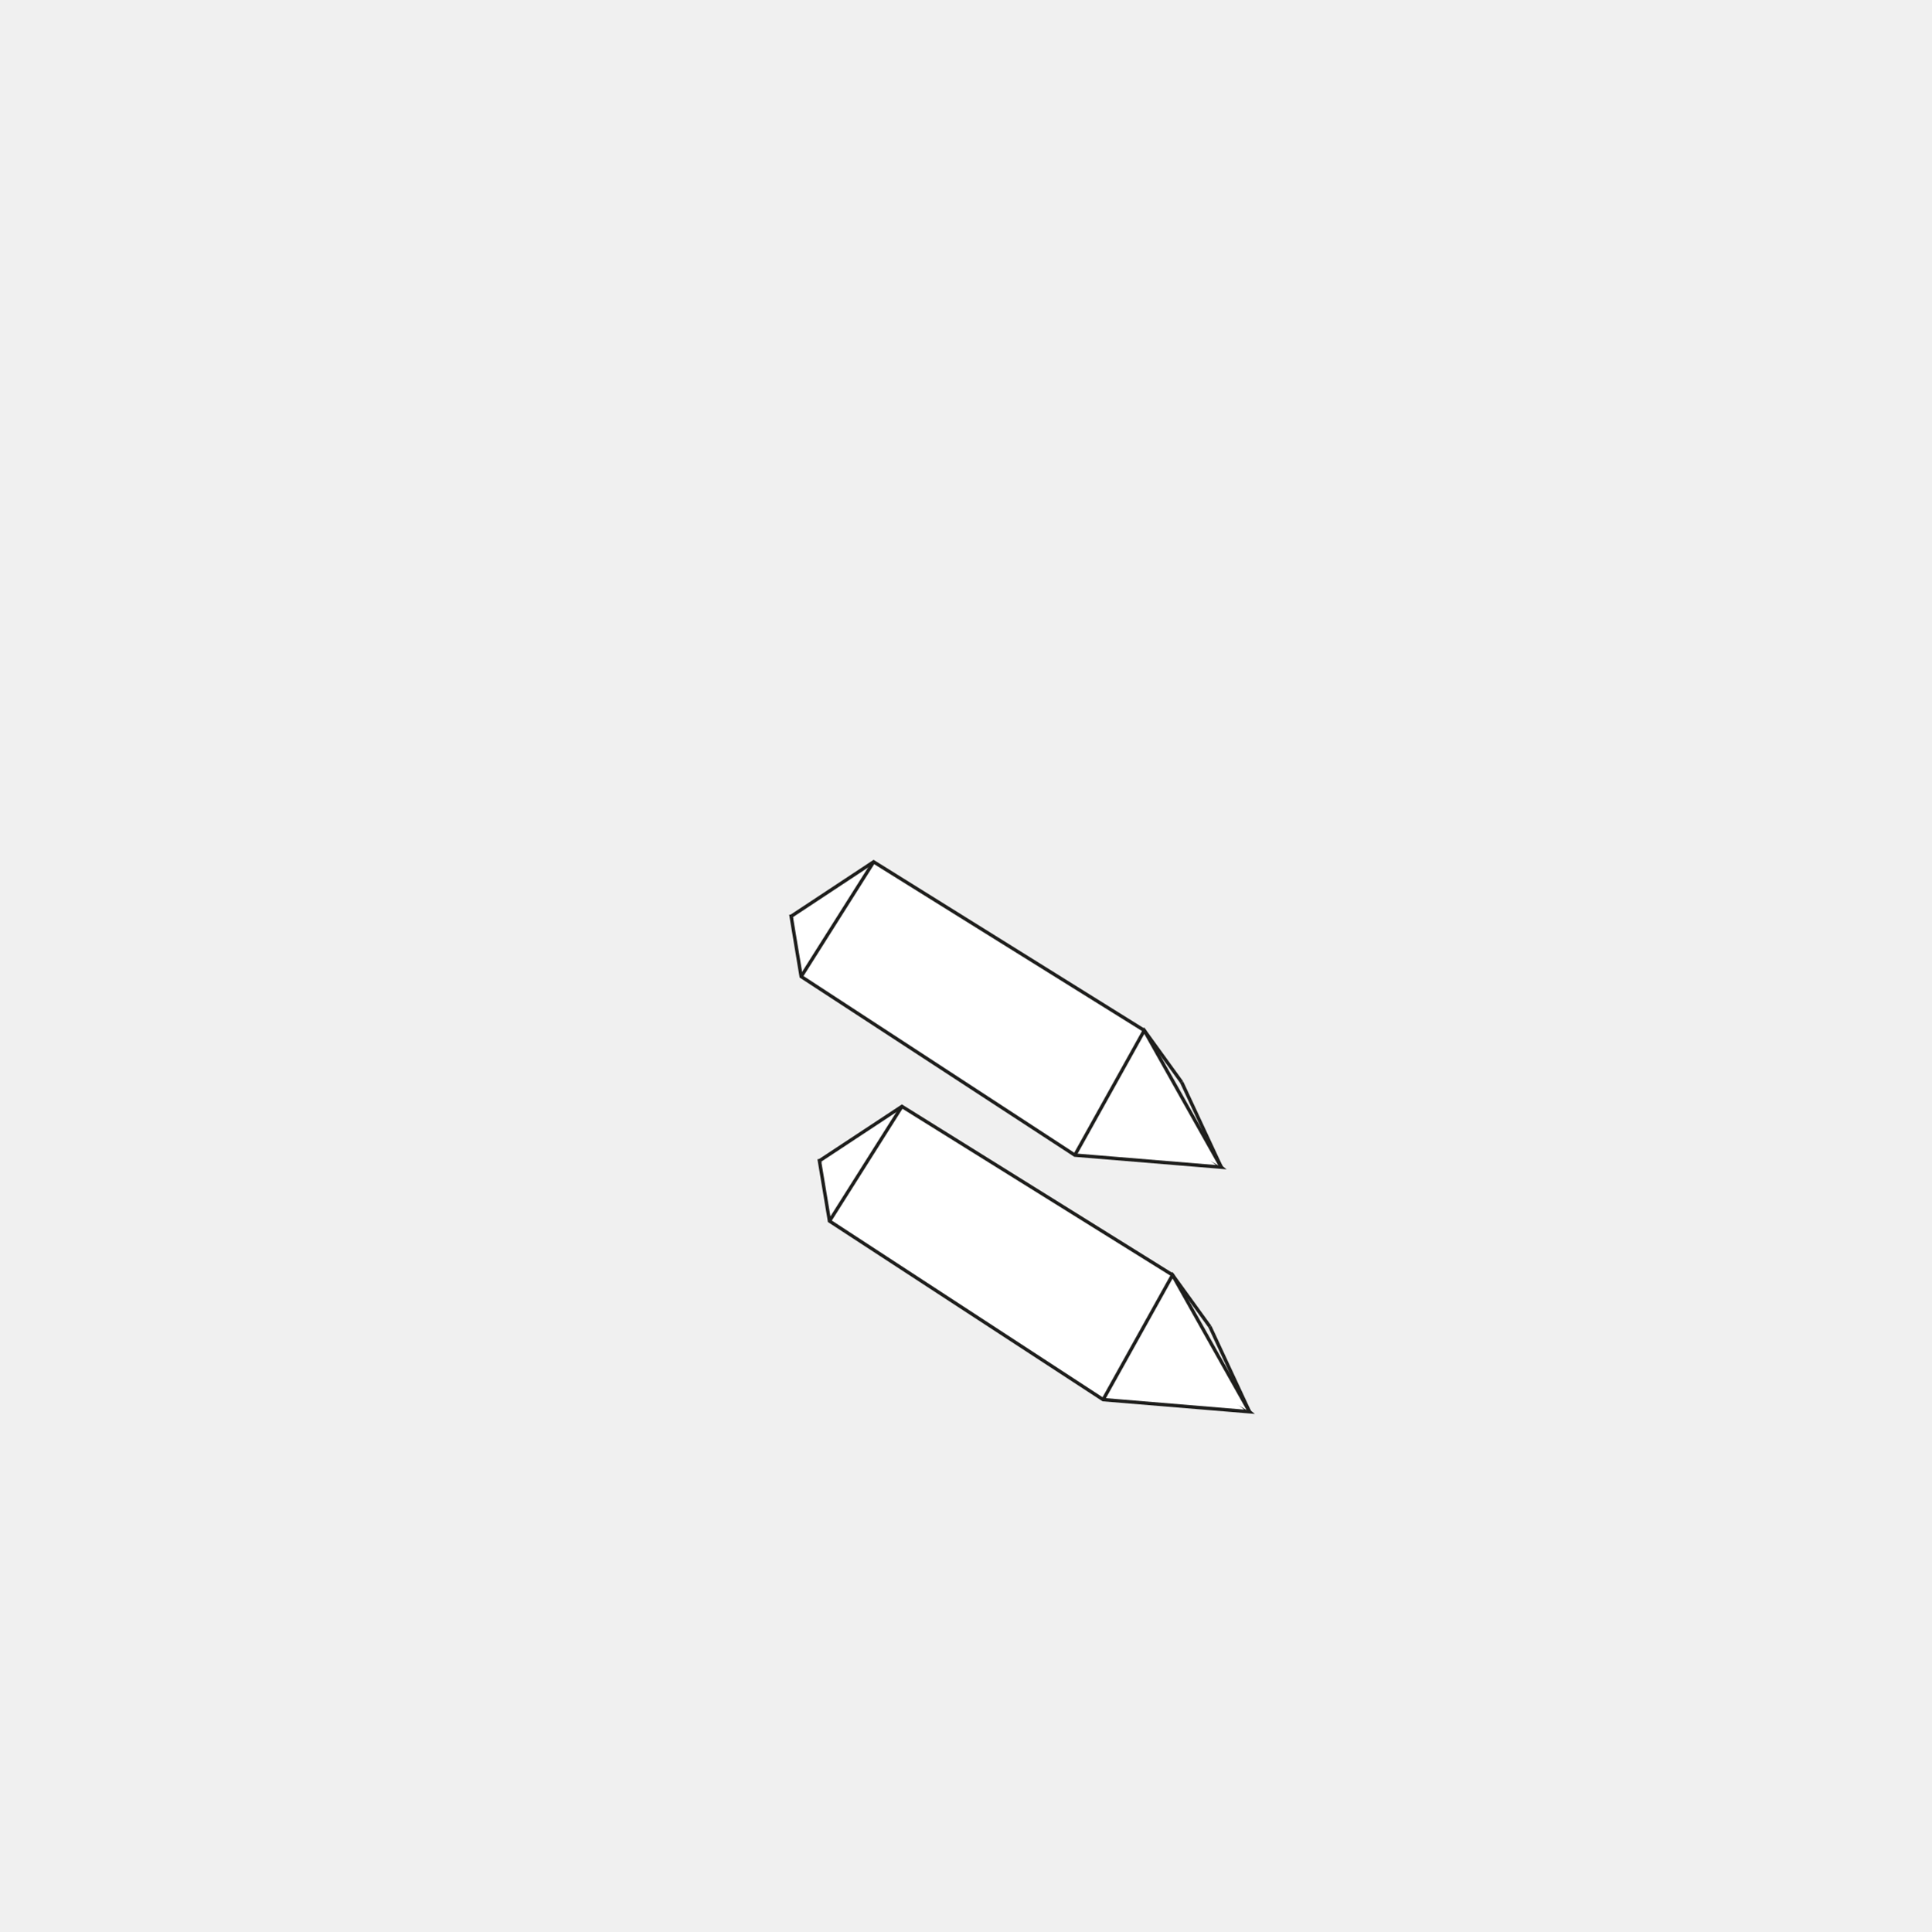
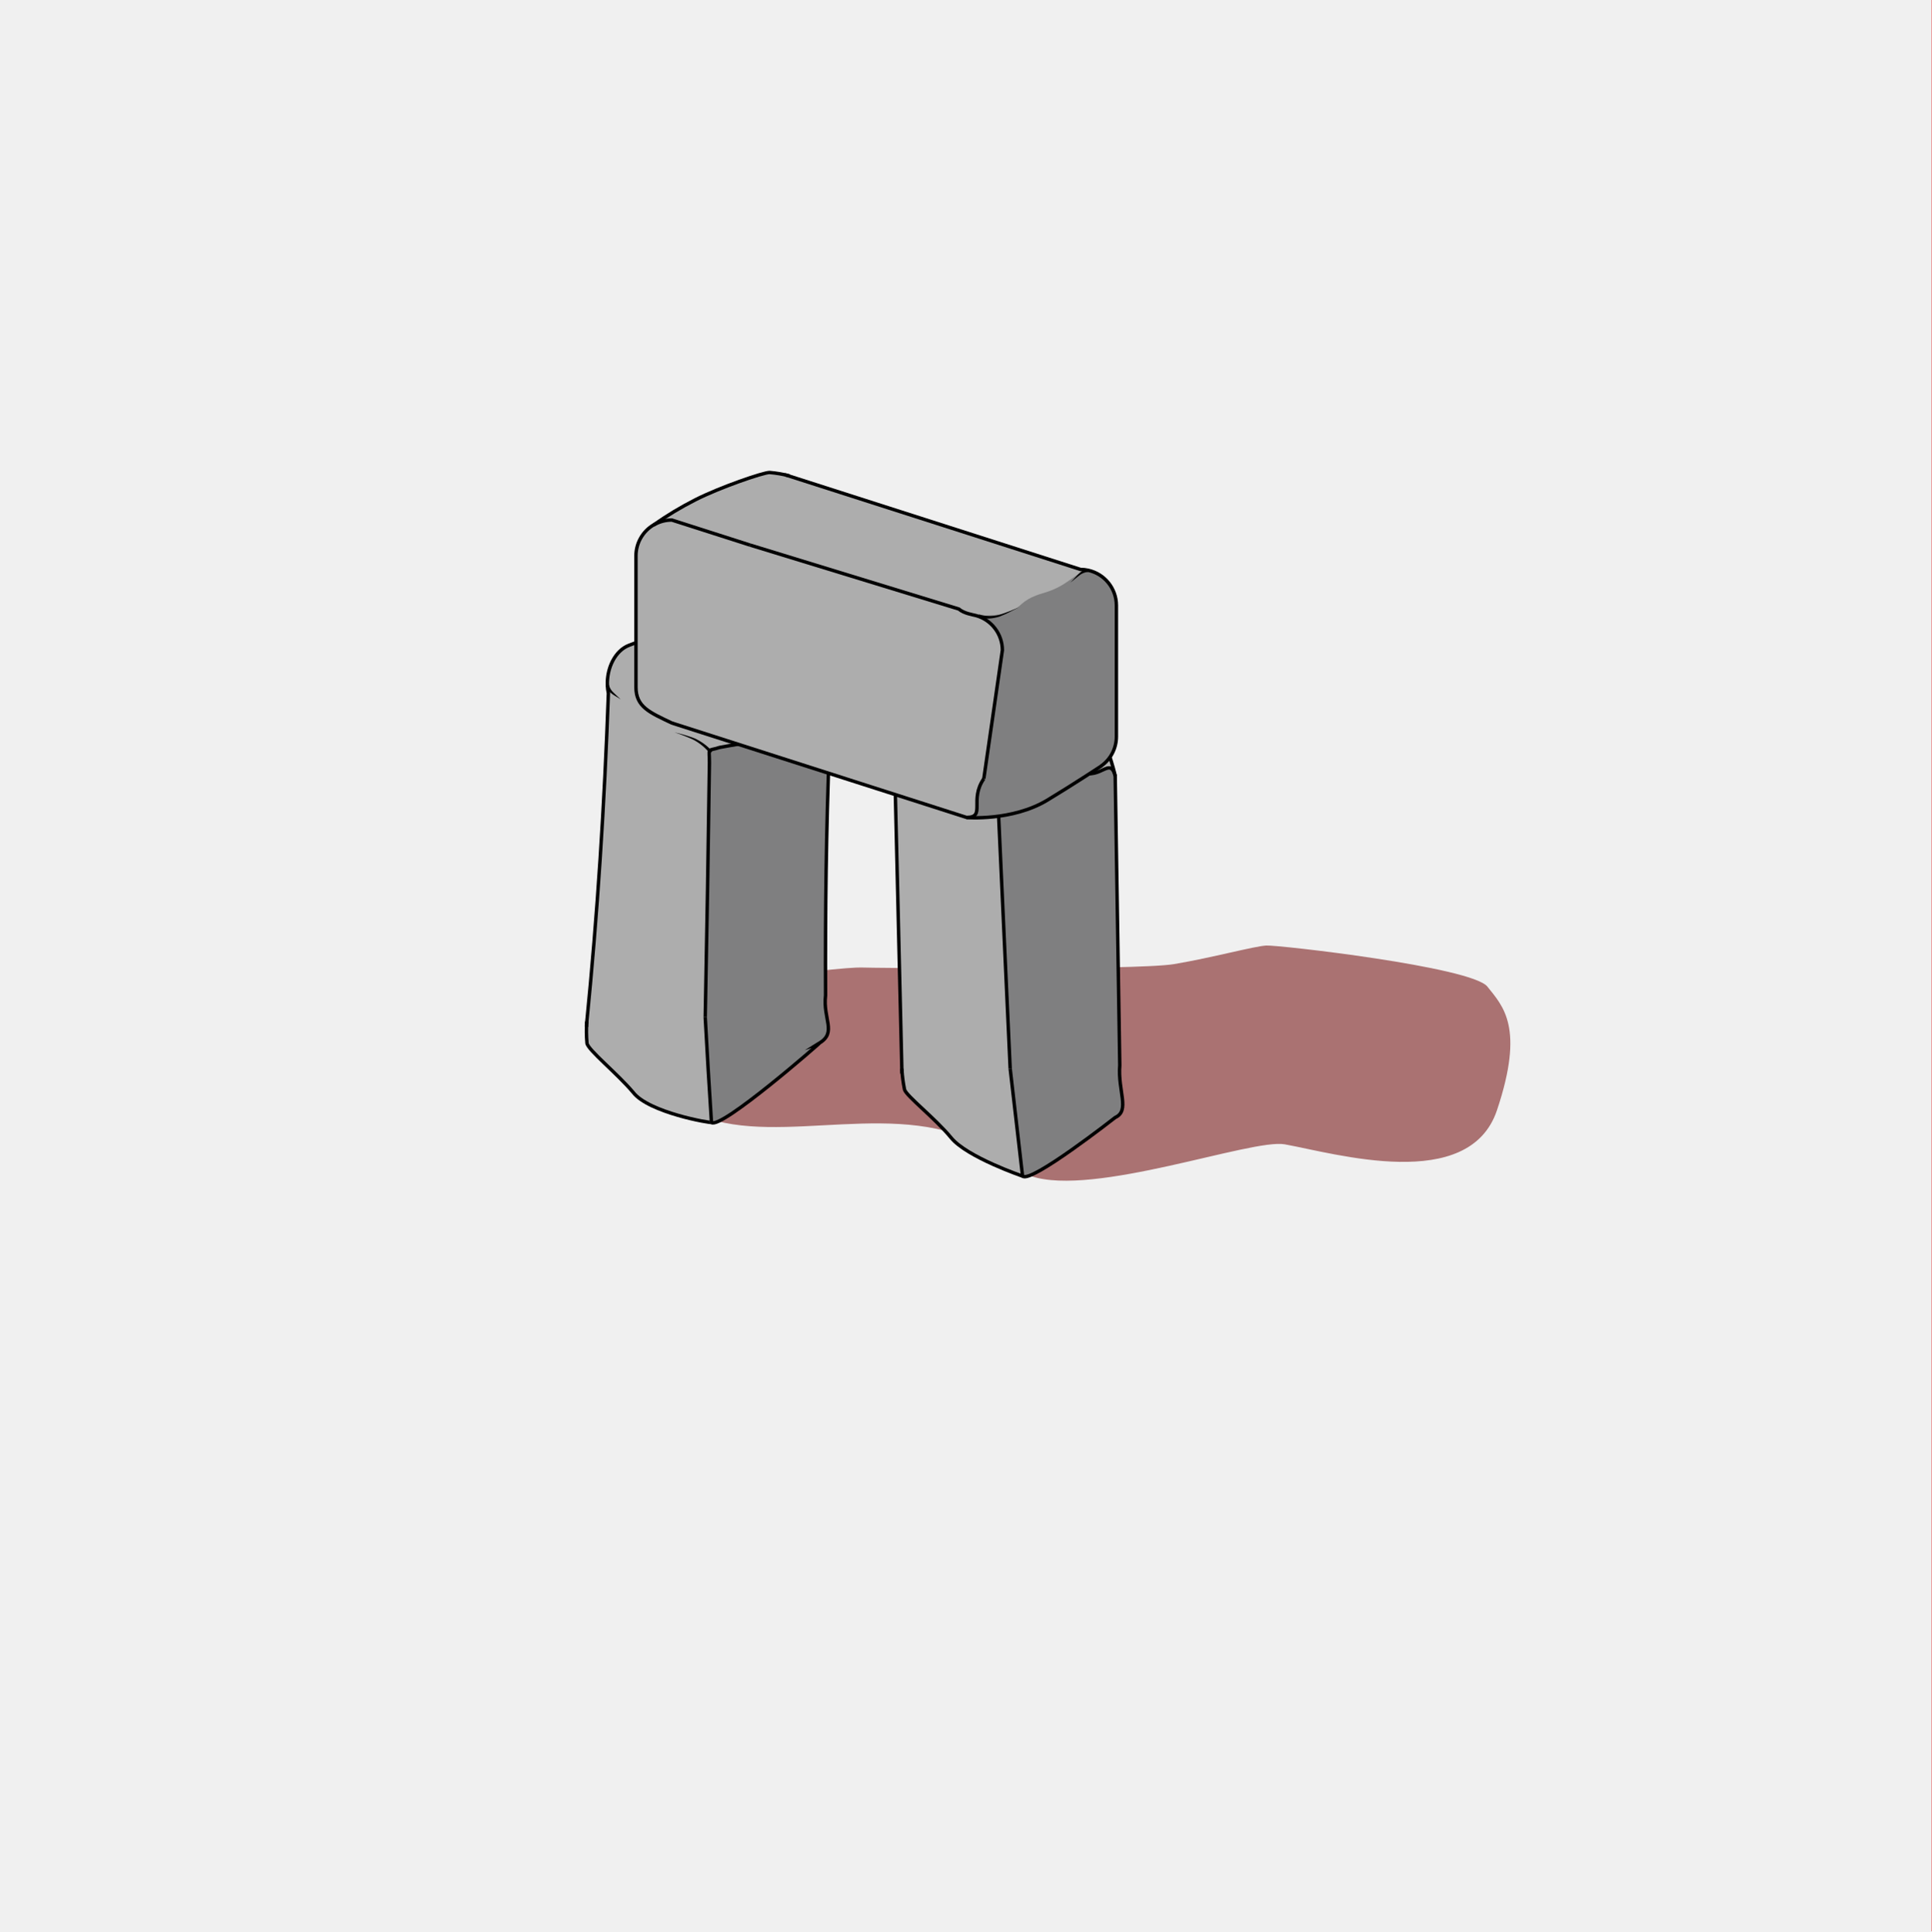
- <svg xmlns="http://www.w3.org/2000/svg" id="Foreground" viewBox="0 0 566.93 566.93">
+ <svg xmlns="http://www.w3.org/2000/svg" viewBox="0 0 566.93 566.93">
  <defs>
-     <style>.cls-1{fill:#fff;}.cls-1,.cls-2{stroke:#1e1e1c;stroke-miterlimit:10;}.cls-2{fill:none;}</style>
+     <style>.cls-1{fill:#eb9899;}.cls-2{fill:#aa7272;}.cls-3{fill:#adadad;}.cls-4{fill:#7f7f80;}.cls-5{fill:none;stroke:#000;stroke-miterlimit:10;}</style>
  </defs>
-   <g id="Q">
-     <polygon class="cls-1" points="235.19 286.67 315.53 339.1 358.51 342.64 265.19 267 232.25 268.99 235.19 286.67" />
-     <polyline class="cls-1" points="232.25 268.99 256.46 253 335.92 302.5 358.51 342.64" />
-     <line class="cls-2" x1="235.19" y1="286.67" x2="256.47" y2="253.01" />
-     <polyline class="cls-2" points="315.53 339.1 335.92 302.5 346.89 317.69" />
-     <line class="cls-2" x1="346.89" y1="317.69" x2="358.51" y2="342.65" />
-     <polygon class="cls-1" points="243.5 358.45 323.84 410.88 366.81 414.44 273.5 338.8 240.55 340.77 243.5 358.45" />
-     <polyline class="cls-1" points="240.55 340.77 264.77 324.8 344.22 374.29 366.81 414.44" />
-     <line class="cls-2" x1="243.5" y1="358.46" x2="264.77" y2="324.8" />
-     <polyline class="cls-2" points="323.84 410.88 344.22 374.29 355.2 389.48" />
-     <line class="cls-2" x1="355.2" y1="389.48" x2="366.81" y2="414.44" />
+   <g id="_5" data-name="5">
+     <g id="Back">
+       <rect class="cls-1" x="566.93" width="566.93" height="566.93" />
+     </g>
+   </g>
+   <g id="_6" data-name="6">
+     <g id="Fore">
+       <path class="cls-2" d="M205.72,327.57c23.55,9.39,59-6,84.49,9.76,6.72,4.16-1.16,3.32,12.46,7.93,18.34,6.21,64.82-11.09,74.49-9.33,14.9,2.7,54.12,14.35,62.29-10s1.79-30.51-2.81-36.3-61.33-12.25-64.9-12.06-15.83,3.56-27.07,5.45-90.37,1.13-91.91,1-24.07,1.4-26.08,5S205.72,327.57,205.72,327.57Z" />
+       <path class="cls-3" d="M299.92,345.26S283.64,339.71,279,334s-13.19-12.29-13.7-14.17a43.4,43.4,0,0,1-.79-6.11l.11,1.48-.09-.31-2.23-94.69a12.65,12.65,0,0,1-.42-2.26c-.51-5,1.77-10,5.63-11.76L297,192.77a7,7,0,0,1,7.75,1.35l-.06,0s6.68,6.46,12.08,12.17c7.53,8,10.32,21.51,10.32,21.51" />
+       <path class="cls-4" d="M329.05,312.75l-1.35-85c-1.57-5.69-4.08,1.07-10.07-1l-21.5,6.7c-1.92.87-2.64.85-2.85,1.31l.45.45-.45-.45c-.2.42,0,1.24.15,3.54l3.45,75.46,3.62,31.52c2.25,2.41,27.2-17.19,27.2-17.19C332.14,326.05,328.42,320.31,329.05,312.75Z" />
+       <path class="cls-5" d="M317.3,226.73c6,2.11,8.5-4.65,10.08,1l1.34,85c-.62,7.56,3.09,13.3-1.34,15.32,0,0-25,19.6-27.2,17.19l-3.63-31.52" />
+       <path class="cls-5" d="M317.3,226.73l-21.5,6.7c-3.69,1.68-2.95,0-2.7,4.85l3.45,75.46" />
+       <path class="cls-5" d="M264.86,315.22c0-.1-.06-.21-.09-.31l-2.24-94.69a13.58,13.58,0,0,1-.41-2.26c-.51-5,1.77-10,5.62-11.76l29.54-13.43a7,7,0,0,1,7.76,1.35" />
+       <path class="cls-5" d="M327.38,227.77s-2.79-13.56-10.32-21.51c-5.41-5.71-12.08-12.17-12.08-12.17" />
+       <path d="M293,235.53a13.71,13.71,0,0,0-4.75-3.52,39.19,39.19,0,0,0-5.83-1.73h0a39.54,39.54,0,0,1,6,1.26,14.53,14.53,0,0,1,5.28,3.3Z" />
+       <path d="M262.59,217.81A4.29,4.29,0,0,0,264,220c.35.32.73.61,1.11.91a5.81,5.81,0,0,1,1.09,1,6.3,6.3,0,0,0-1.22-.74c-.43-.23-.86-.45-1.28-.72a5.1,5.1,0,0,1-2.1-2.27Z" />
+       <path class="cls-5" d="M300.18,345.26s-16.29-5.55-20.95-11.24-13.18-12.29-13.7-14.17a45,45,0,0,1-.79-6.11" />
+       <path class="cls-3" d="M208.56,329.54c-.05.28-18.43-2.88-23-8.86-4.66-5.55-13.23-12.46-13.53-14.44a42.57,42.57,0,0,1-.07-6.34l-.06,1.53a1.65,1.65,0,0,1-.06-.32c3.28-32.66,5.33-65.21,6.46-97.59a13.12,13.12,0,0,1-.28-2.33c-.22-5.15,2.32-10.22,6.3-11.76a168.84,168.84,0,0,1,30.52-8.91c2.8-.51,5.66.89,7.76,3.31l-.06,0s6.33,7.87,11.43,14.43c7.09,9.22,9.21,21.11,9.22,21.11" />
+       <path class="cls-4" d="M242.71,292.12c-.13-24.69.17-48.9,1.11-72.66-1.31-5.14-4.19,0-10.14-3a214.17,214.17,0,0,0-22.08,3c-2,.63-2.72.55-3,1,.14.16.29.31.43.48-.14-.17-.29-.32-.43-.48-.22.39,0,1.22,0,3.48q-.51,37.12-1.21,74.59.88,15.54,1.86,30.93C212,331.5,241.33,305.89,241,306,246,302.89,241.9,299,242.71,292.12Z" />
+       <path class="cls-5" d="M233.35,216.42c5.94,3,8.83-2.18,10.13,3-.94,23.81-1.24,48.07-1.13,72.81-.81,6.84,3.32,10.79-1.69,13.91.3-.11-29,25.47-31.8,23.38q-1-15.4-1.84-31" />
+       <path class="cls-5" d="M233.35,216.42a214.8,214.8,0,0,0-22.09,3c-3.82,1.24-3-.26-3,4.46q-.5,37.17-1.23,74.66" />
+       <path class="cls-5" d="M172.21,301.44c0-.11,0-.21-.06-.32,3.26-32.67,5.31-65.21,6.44-97.59a14.13,14.13,0,0,1-.29-2.33c-.21-5.15,2.33-10.22,6.31-11.75a167.83,167.83,0,0,1,30.52-8.86c2.8-.51,5.66.89,7.76,3.31" />
+       <path class="cls-5" d="M243.48,219.39s-2.13-11.88-9.22-21.09c-5.1-6.57-11.43-14.44-11.43-14.44" />
+       <path d="M208.42,221.22a15.21,15.21,0,0,0-4.75-4A42.93,42.93,0,0,0,198,215h0a41.08,41.08,0,0,1,5.83,1.72,15.46,15.46,0,0,1,5.23,3.82Z" />
+       <path d="M178.75,201.05a4.48,4.48,0,0,0,1.38,2.3c.33.34.69.65,1.05,1a5.9,5.9,0,0,1,1,1,6,6,0,0,0-1.16-.79c-.4-.24-.8-.47-1.19-.75a5,5,0,0,1-2-2.45Z" />
+       <path class="cls-5" d="M208.86,329.49c-.05.28-18.43-2.85-23-8.82-4.67-5.55-13.25-12.44-13.55-14.42a42.56,42.56,0,0,1-.07-6.34" />
+       <path class="cls-3" d="M191.88,154.09a99.9,99.9,0,0,1,12.29-7.39c7.06-3.59,19.83-8,21.74-8a33.48,33.48,0,0,1,5.85,1l-1.38-.34h.31l86.51,27.72a10.11,10.11,0,0,1,2.21.24,10.57,10.57,0,0,1,8.32,10.3v38.57a10.54,10.54,0,0,1-4.42,8.56l.06-.06s-8.58,5.67-16,10.12c-10.28,6.19-23.68,5.08-23.68,5.08" />
+       <path class="cls-4" d="M283.73,180.71c-18.24-.48-8.6-.65-9.49,3.61-.6,2.84-.32,29.4-.06,46.71l9.55,8.93s13.4,1.11,23.68-5.08c7.38-4.45,16-10.12,16-10.12l-.06.06a10.54,10.54,0,0,0,4.42-8.56V177.69a10.57,10.57,0,0,0-8.32-10.3c-.18,0-.37-.06-.55-.09-4.77,2.13-5.74,4.8-12.86,6.88C295.81,177.15,302.64,181.22,283.73,180.71Z" />
+       <path class="cls-3" d="M288.81,228.61c-4.37,6.27.71,11.35-5.08,11.35l-86.51-27.71c-6.57-3.14-10.53-4.74-10.53-10.53V163.15a10.57,10.57,0,0,1,5.19-9.07l.07,0a10.37,10.37,0,0,1,5.27-1.42L220.16,160l61.28,18.81c1.58,1.35,4.19,1.69,5.09,1.94h0a10.58,10.58,0,0,1,7.72,10.15Z" />
+       <path class="cls-5" d="M288.81,228.6c-4.37,6.28.71,11.36-5.08,11.36l-86.51-27.71c-6.58-3.14-10.53-4.74-10.53-10.53V163.15a10.57,10.57,0,0,1,5.19-9.07l.07,0a10.37,10.37,0,0,1,5.27-1.42L220.16,160" />
+       <path class="cls-5" d="M288.81,228.6l5.45-37.74a10.58,10.58,0,0,0-7.72-10.15h0c-.9-.25-3.51-.59-5.08-1.93L220.16,160" />
+       <path class="cls-5" d="M230.38,139.44h.31l86.51,27.72a10.11,10.11,0,0,1,2.21.24,10.57,10.57,0,0,1,8.32,10.3v38.57a10.54,10.54,0,0,1-4.42,8.56" />
+       <path class="cls-5" d="M283.73,240s13.4,1.11,23.68-5.08c7.38-4.45,16-10.12,16-10.12" />
+       <path d="M287.39,180.36a11.17,11.17,0,0,0,6,.12,44.28,44.28,0,0,0,5.79-2.28h0a44.75,44.75,0,0,1-5.65,2.76,12,12,0,0,1-6.38.37Z" />
+       <path d="M319.43,167.89a4.71,4.71,0,0,0-2.68,1.1c-.42.31-.83.65-1.25,1a7.66,7.66,0,0,1-1.3,1,7.61,7.61,0,0,0,1.13-1.14c.35-.4.71-.8,1.1-1.19a8.29,8.29,0,0,1,1.28-1.06,4,4,0,0,1,1.67-.66Z" />
+       <path class="cls-5" d="M191.88,154.09a99.9,99.9,0,0,1,12.29-7.39c7.06-3.59,19.83-8,21.74-8a33.48,33.48,0,0,1,5.85,1" />
+       <path class="cls-3" d="M340.35,107.67l1.22.3Z" />
+     </g>
  </g>
</svg>
